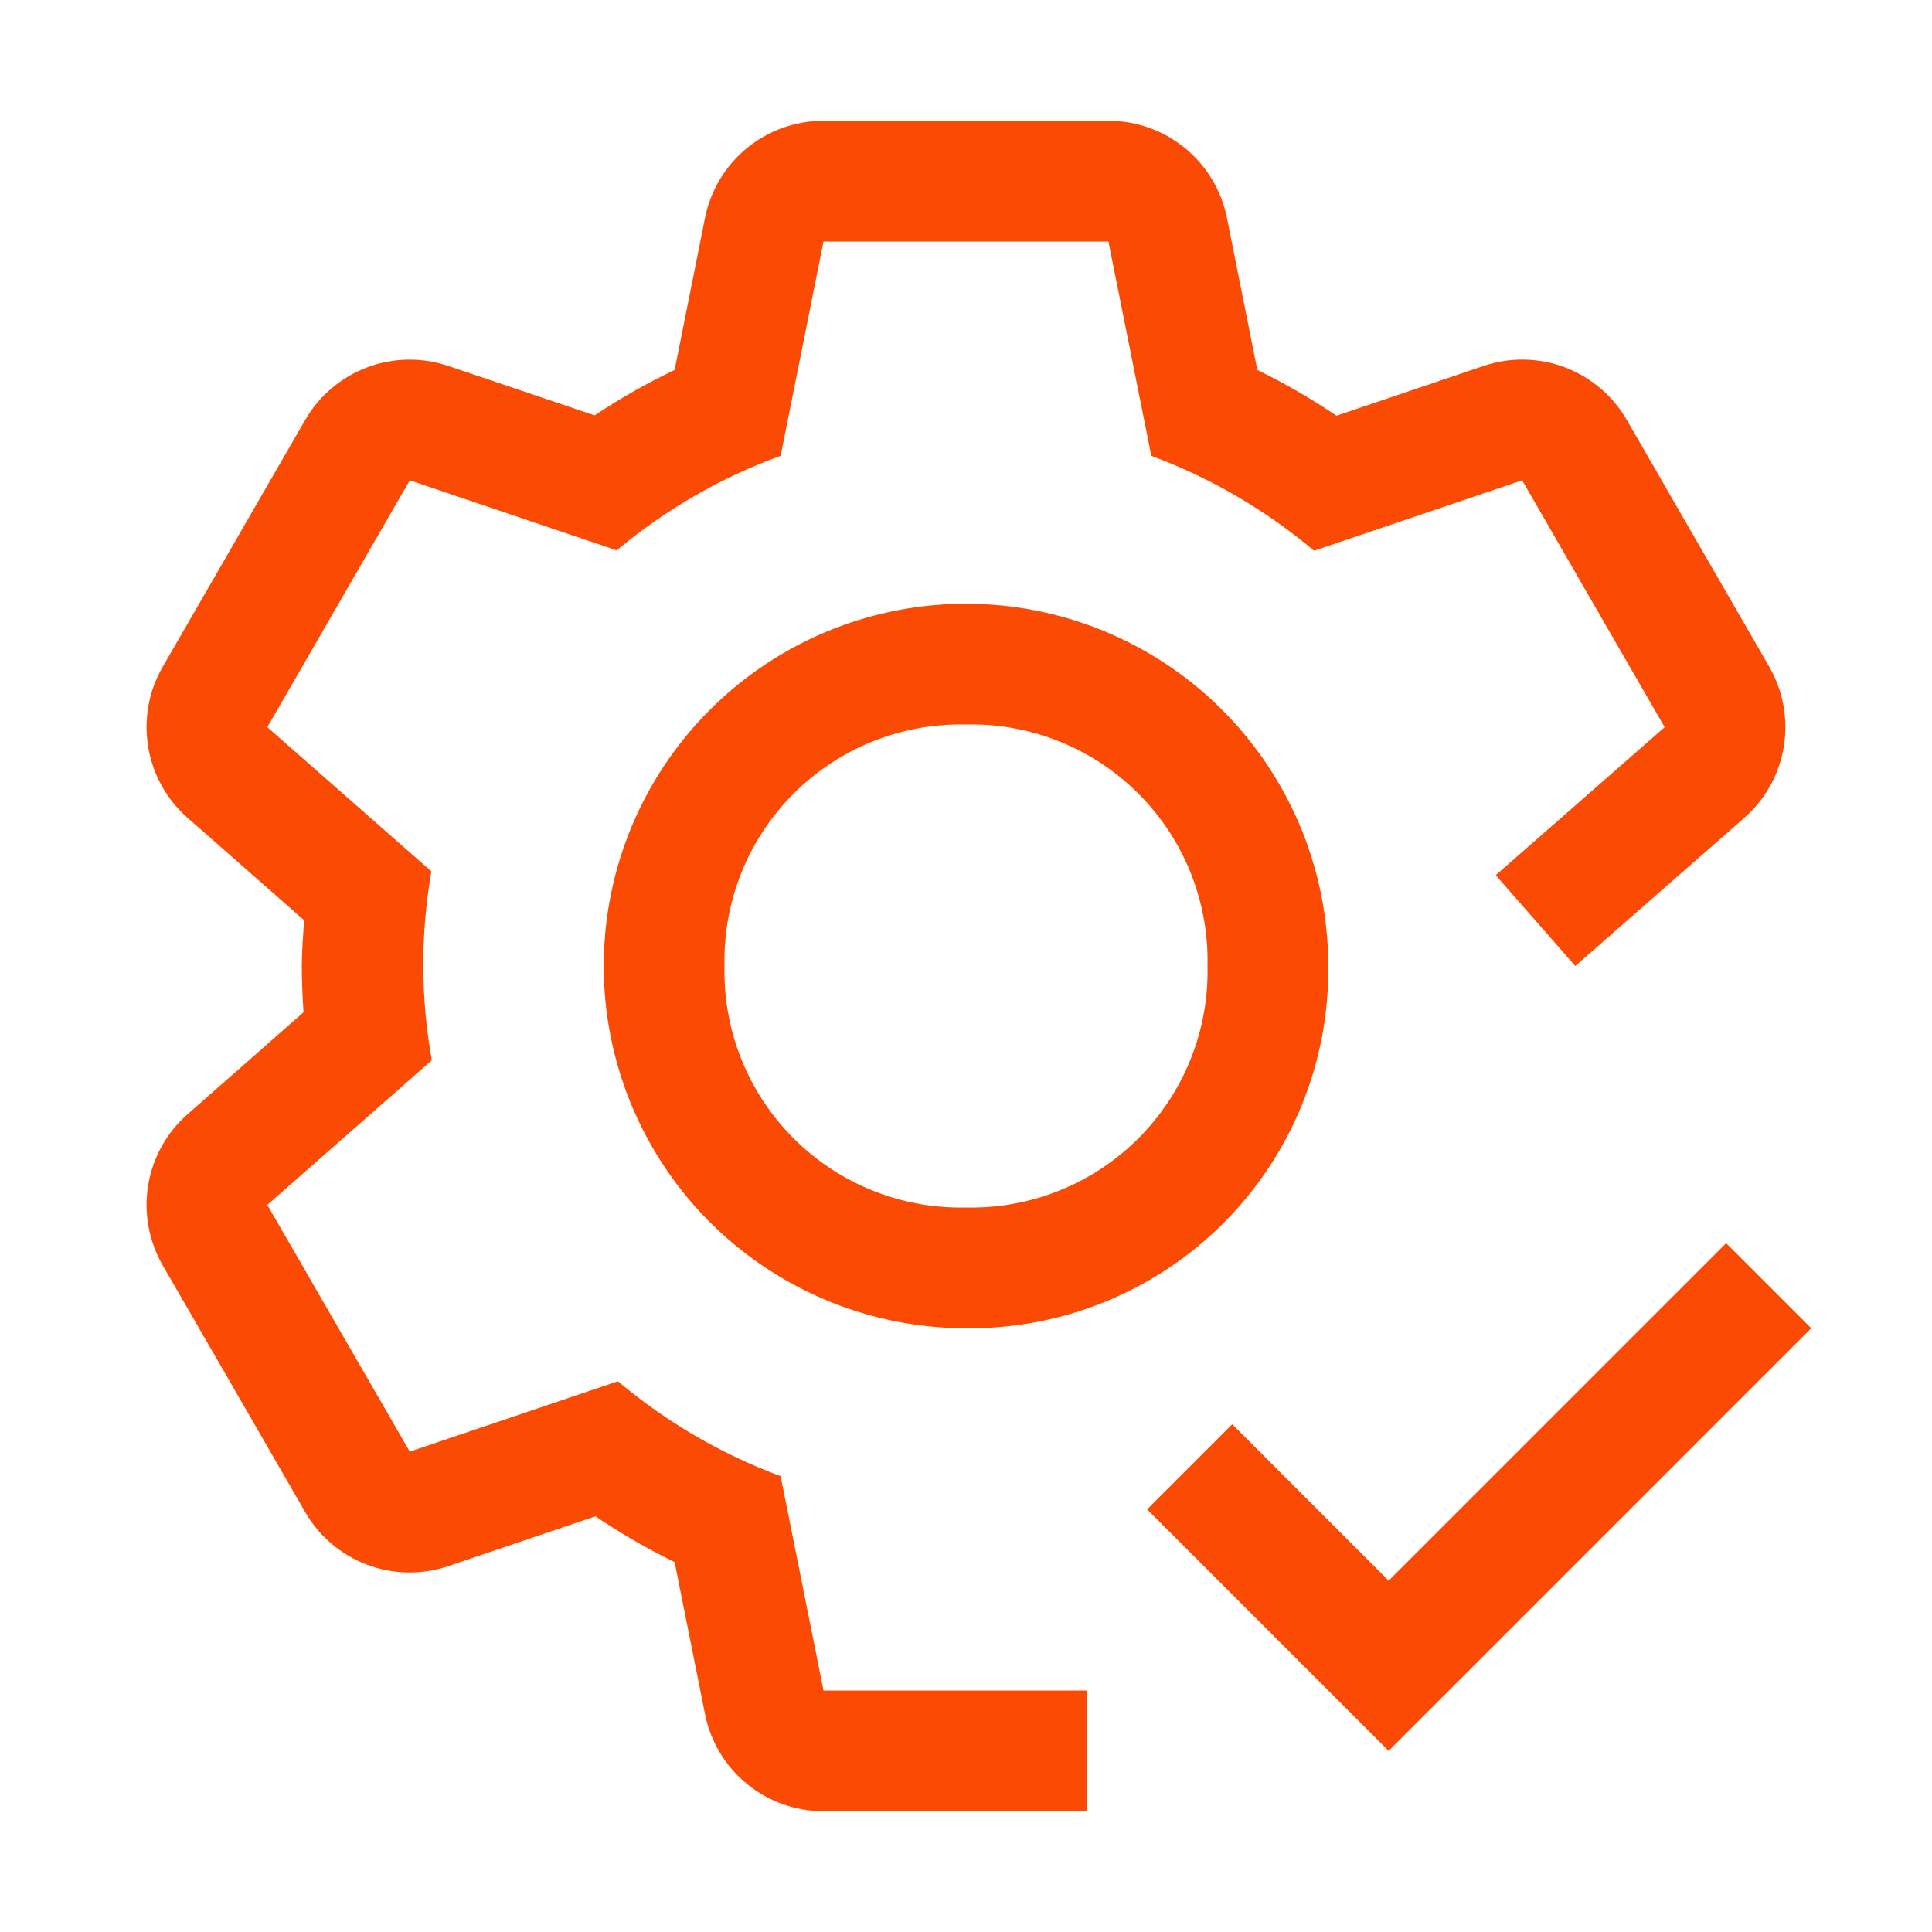
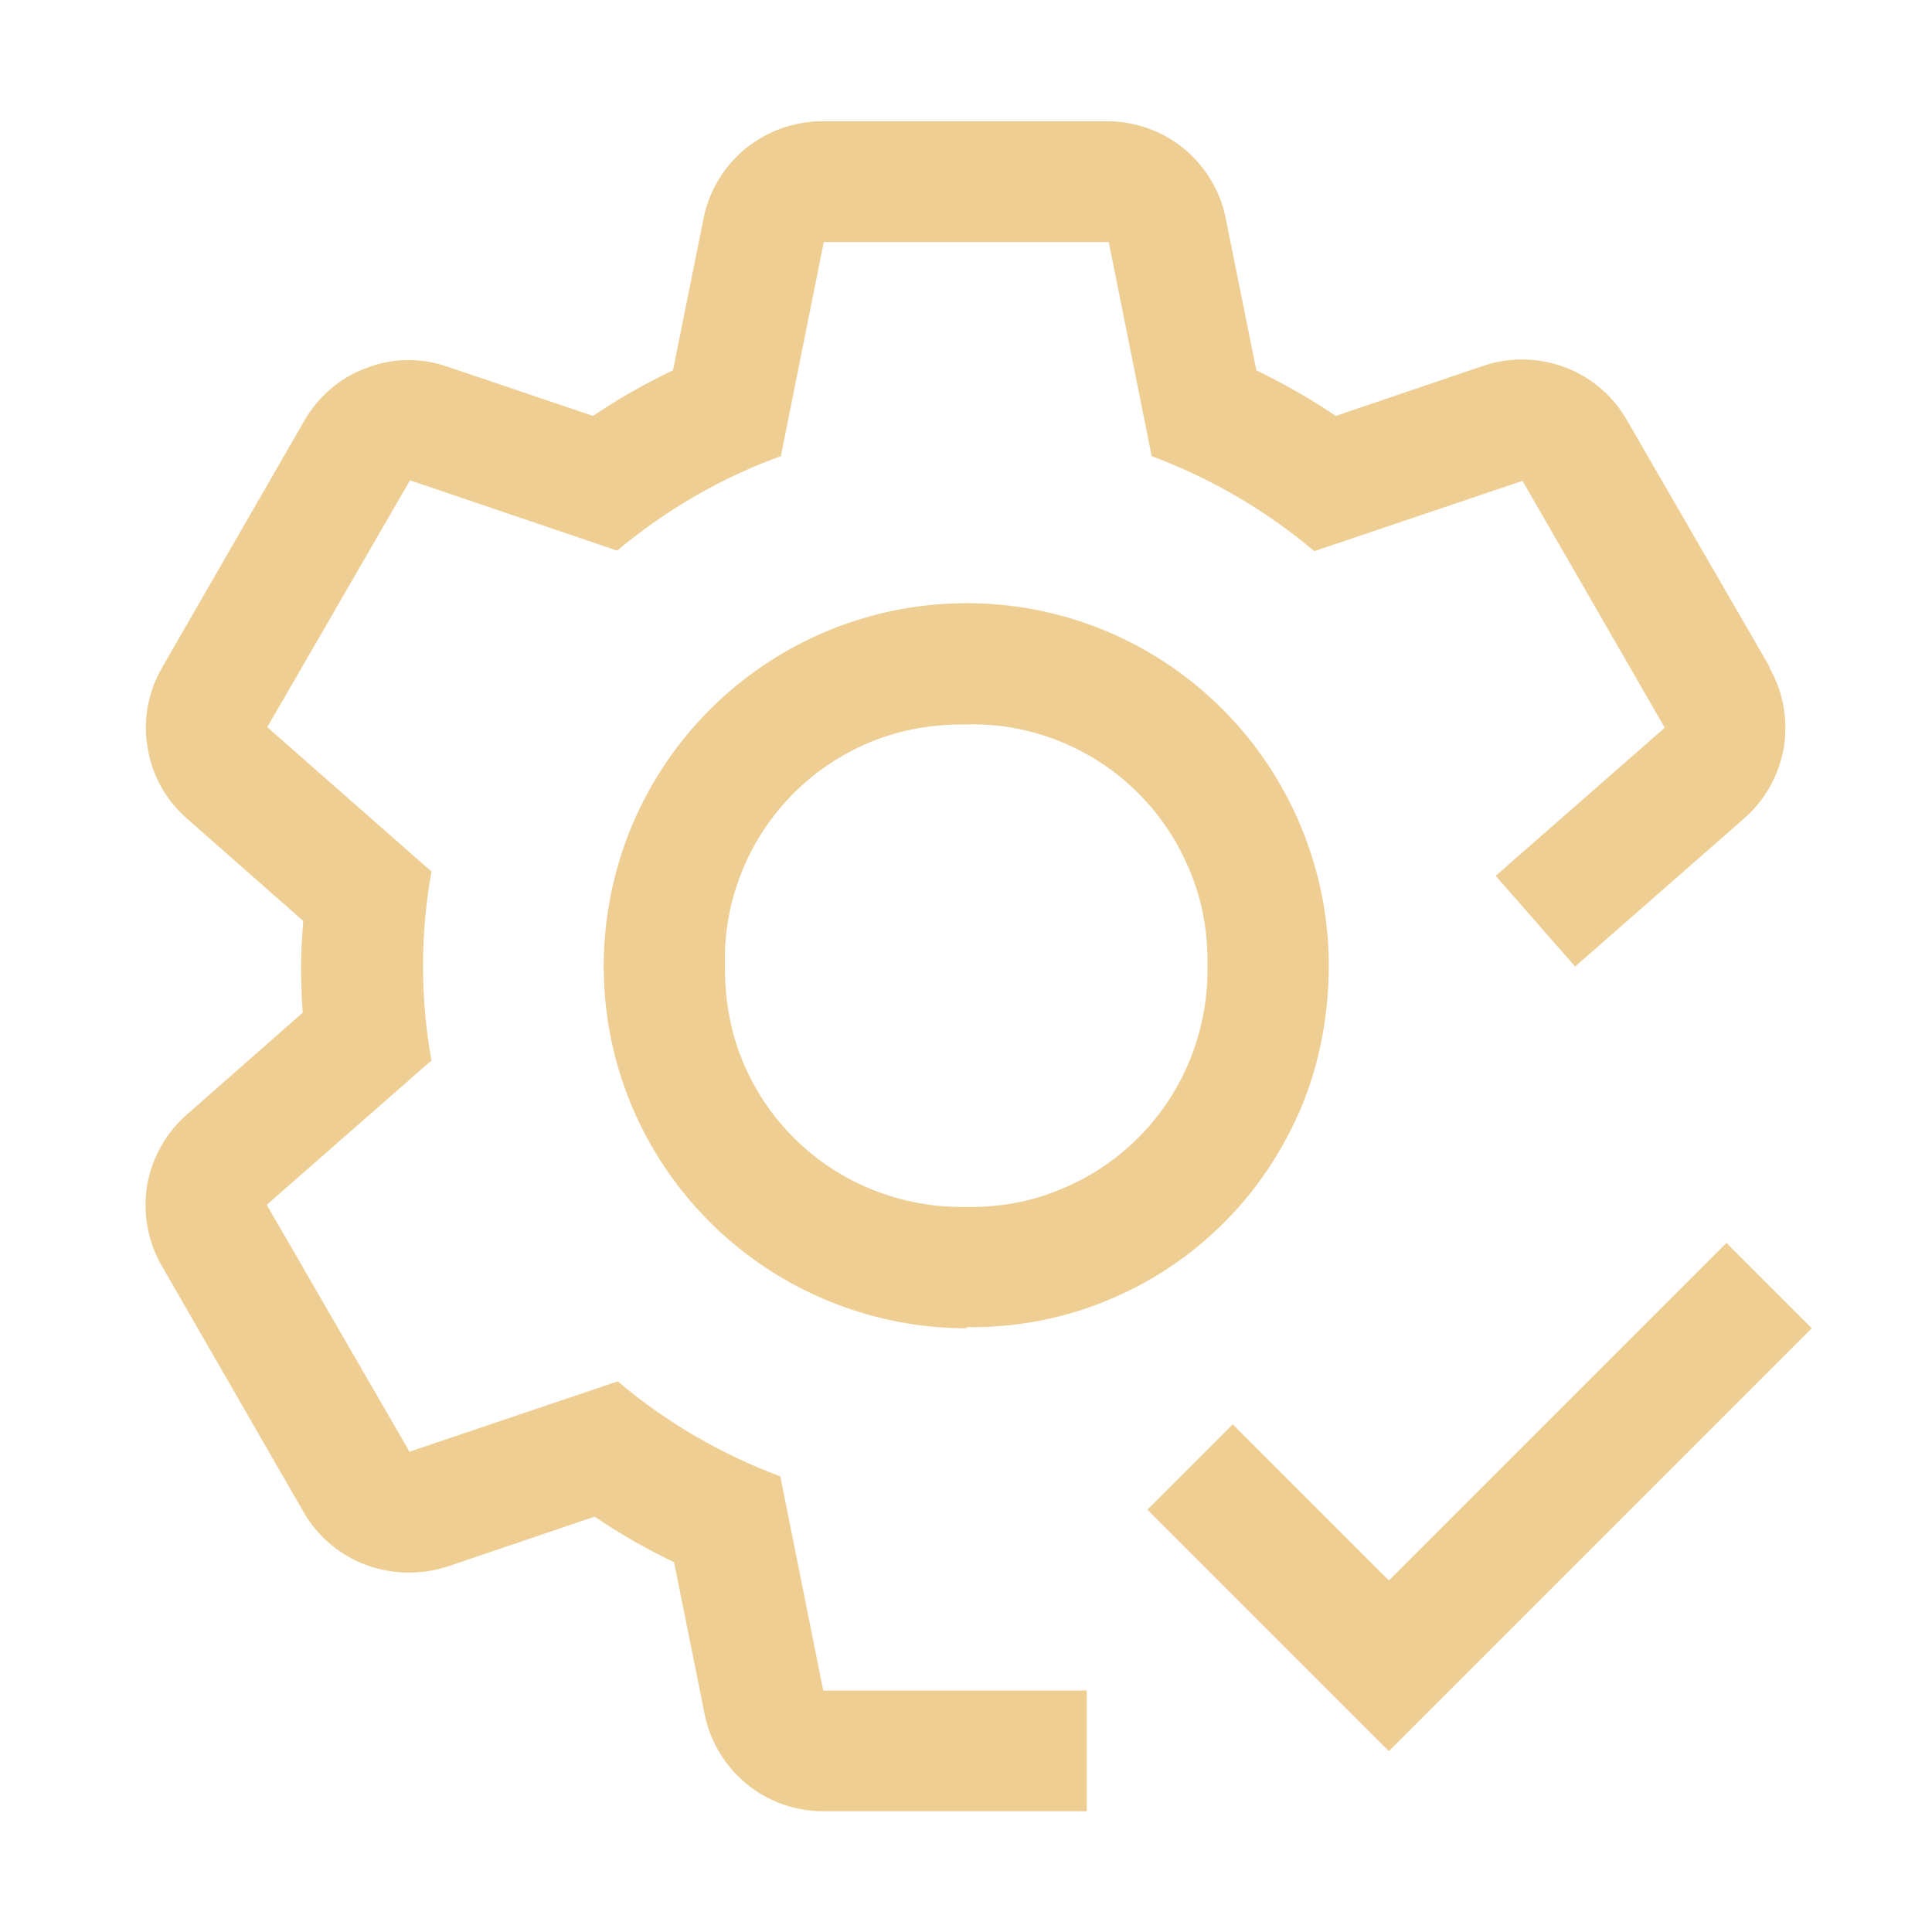
- <svg xmlns="http://www.w3.org/2000/svg" width="36" height="36" viewBox="0 0 36 36" fill="none">
-   <path d="M18 24.75C16.665 24.75 15.36 24.354 14.25 23.612C13.14 22.871 12.275 21.817 11.764 20.583C11.253 19.35 11.119 17.992 11.38 16.683C11.64 15.374 12.283 14.171 13.227 13.227C14.171 12.283 15.374 11.64 16.683 11.38C17.992 11.119 19.35 11.253 20.583 11.764C21.817 12.275 22.871 13.14 23.612 14.25C24.354 15.36 24.75 16.665 24.75 18C24.76 18.889 24.592 19.771 24.256 20.595C23.92 21.418 23.423 22.166 22.794 22.794C22.166 23.423 21.418 23.92 20.595 24.256C19.771 24.592 18.889 24.76 18 24.75ZM18 13.5C17.405 13.486 16.814 13.594 16.262 13.815C15.71 14.036 15.209 14.367 14.788 14.788C14.367 15.209 14.036 15.71 13.815 16.262C13.594 16.814 13.486 17.405 13.5 18C13.486 18.595 13.594 19.186 13.815 19.738C14.036 20.29 14.367 20.791 14.788 21.212C15.209 21.633 15.71 21.964 16.262 22.185C16.814 22.406 17.405 22.514 18 22.5C18.595 22.514 19.186 22.406 19.738 22.185C20.29 21.964 20.791 21.633 21.212 21.212C21.633 20.791 21.964 20.29 22.185 19.738C22.406 19.186 22.514 18.595 22.5 18C22.514 17.405 22.406 16.814 22.185 16.262C21.964 15.71 21.633 15.209 21.212 14.788C20.791 14.367 20.29 14.036 19.738 13.815C19.186 13.594 18.595 13.486 18 13.5Z" fill="#FB4A04" />
-   <path d="M32.968 12.425L30.313 7.825C30.053 7.375 29.644 7.028 29.157 6.844C28.67 6.661 28.135 6.652 27.642 6.82L24.904 7.746C24.432 7.428 23.939 7.143 23.428 6.893L22.862 4.059C22.76 3.549 22.484 3.09 22.082 2.76C21.679 2.43 21.175 2.25 20.654 2.25H15.345C14.824 2.25 14.32 2.43 13.917 2.76C13.515 3.09 13.239 3.549 13.137 4.059L12.571 6.893C12.055 7.14 11.556 7.423 11.079 7.74L8.356 6.82C7.863 6.653 7.328 6.662 6.842 6.845C6.355 7.029 5.947 7.375 5.687 7.825L3.032 12.425C2.772 12.875 2.676 13.401 2.761 13.915C2.845 14.428 3.104 14.896 3.495 15.239L5.667 17.148C5.648 17.432 5.624 17.713 5.624 18C5.624 18.29 5.636 18.577 5.656 18.862L3.496 20.761C3.105 21.104 2.845 21.572 2.761 22.085C2.676 22.598 2.772 23.125 3.031 23.576L5.686 28.174C5.946 28.626 6.354 28.973 6.841 29.156C7.328 29.34 7.864 29.349 8.357 29.181L11.095 28.254C11.567 28.573 12.06 28.858 12.571 29.108L13.137 31.941C13.239 32.451 13.515 32.91 13.917 33.24C14.32 33.57 14.824 33.75 15.345 33.75H20.25V31.5H15.345L14.546 27.506C13.441 27.096 12.415 26.497 11.514 25.738L7.636 27.049L4.981 22.451L8.047 19.756C7.837 18.593 7.834 17.401 8.039 16.237L4.981 13.55L7.636 8.95L11.491 10.255C12.399 9.495 13.433 8.898 14.546 8.494L15.345 4.5H20.654L21.453 8.494C22.558 8.904 23.584 9.503 24.485 10.262L28.363 8.95L31.018 13.55L27.87 16.308L29.353 18L32.503 15.239C32.894 14.896 33.154 14.428 33.238 13.915C33.323 13.402 33.227 12.875 32.968 12.425Z" fill="#FB4A04" />
-   <path d="M25.875 29.453L22.961 26.539L21.375 28.125L25.875 32.625L33.75 24.75L32.164 23.164L25.875 29.453Z" fill="#FB4A04" />
+ <svg xmlns="http://www.w3.org/2000/svg" id="Layer_1" data-name="Layer 1" width="36" height="36" viewBox="0 0 36 36">
+   <defs>
+     <style>
+       .cls-1 {
+         fill: #eece93;
+         stroke-width: 0px;
+       }
+     </style>
+   </defs>
+   <path class="cls-1" d="M18,24.75c-1.33,0-2.64-.4-3.75-1.14-1.11-.74-1.98-1.8-2.49-3.03-.51-1.23-.64-2.59-.38-3.9.26-1.31.9-2.51,1.85-3.46.94-.94,2.15-1.59,3.46-1.85,1.31-.26,2.67-.13,3.9.38,1.23.51,2.29,1.38,3.03,2.49.74,1.11,1.14,2.42,1.14,3.75,0,.89-.16,1.77-.49,2.59-.34.82-.83,1.57-1.46,2.2-.63.63-1.38,1.13-2.2,1.46-.82.34-1.71.5-2.59.49ZM18,13.5c-.59-.01-1.19.09-1.74.31-.55.22-1.05.55-1.47.97s-.75.92-.97,1.47c-.22.55-.33,1.14-.31,1.74-.01.59.09,1.19.31,1.74.22.55.55,1.05.97,1.47.42.42.92.75,1.47.97.55.22,1.14.33,1.74.32.59.01,1.19-.09,1.74-.32.55-.22,1.05-.55,1.47-.97.42-.42.75-.92.97-1.47.22-.55.33-1.14.32-1.74.01-.59-.09-1.19-.32-1.74-.22-.55-.55-1.05-.97-1.47-.42-.42-.92-.75-1.47-.97-.55-.22-1.14-.33-1.74-.31Z" />
+   <path class="cls-1" d="M32.97,12.42l-2.66-4.6c-.26-.45-.67-.8-1.16-.98-.49-.18-1.02-.19-1.52-.02l-2.74.93c-.47-.32-.97-.6-1.48-.85l-.57-2.83c-.1-.51-.38-.97-.78-1.3-.4-.33-.91-.51-1.43-.51h-5.31c-.52,0-1.02.18-1.43.51-.4.33-.68.79-.78,1.3l-.57,2.83c-.52.25-1.02.53-1.49.85l-2.72-.92c-.49-.17-1.03-.16-1.51.03-.49.18-.89.53-1.15.98l-2.65,4.6c-.26.45-.36.98-.27,1.49.08.51.34.98.73,1.32l2.17,1.91c-.02.28-.04.56-.04.85s.01.58.03.86l-2.16,1.9c-.39.34-.65.81-.74,1.32-.08.51.01,1.04.27,1.49l2.65,4.6c.26.45.67.8,1.16.98.49.18,1.02.19,1.52.03l2.74-.93c.47.32.96.6,1.48.85l.57,2.83c.1.51.38.97.78,1.3.4.33.91.51,1.43.51h4.91v-2.25h-4.91l-.8-3.99c-1.1-.41-2.13-1.01-3.03-1.77l-3.88,1.31-2.66-4.6,3.07-2.69c-.21-1.16-.21-2.35,0-3.52l-3.06-2.69,2.66-4.6,3.86,1.31c.91-.76,1.94-1.36,3.05-1.76l.8-3.99h5.31l.8,3.99c1.1.41,2.13,1.01,3.03,1.77l3.88-1.31,2.65,4.6-3.15,2.76,1.48,1.69,3.15-2.76c.39-.34.65-.81.74-1.32.08-.51-.01-1.04-.27-1.49Z" />
+   <path class="cls-1" d="M25.88,29.45l-2.91-2.91-1.59,1.59,4.5,4.5,7.88-7.88-1.59-1.59-6.29,6.29Z" />
</svg>
